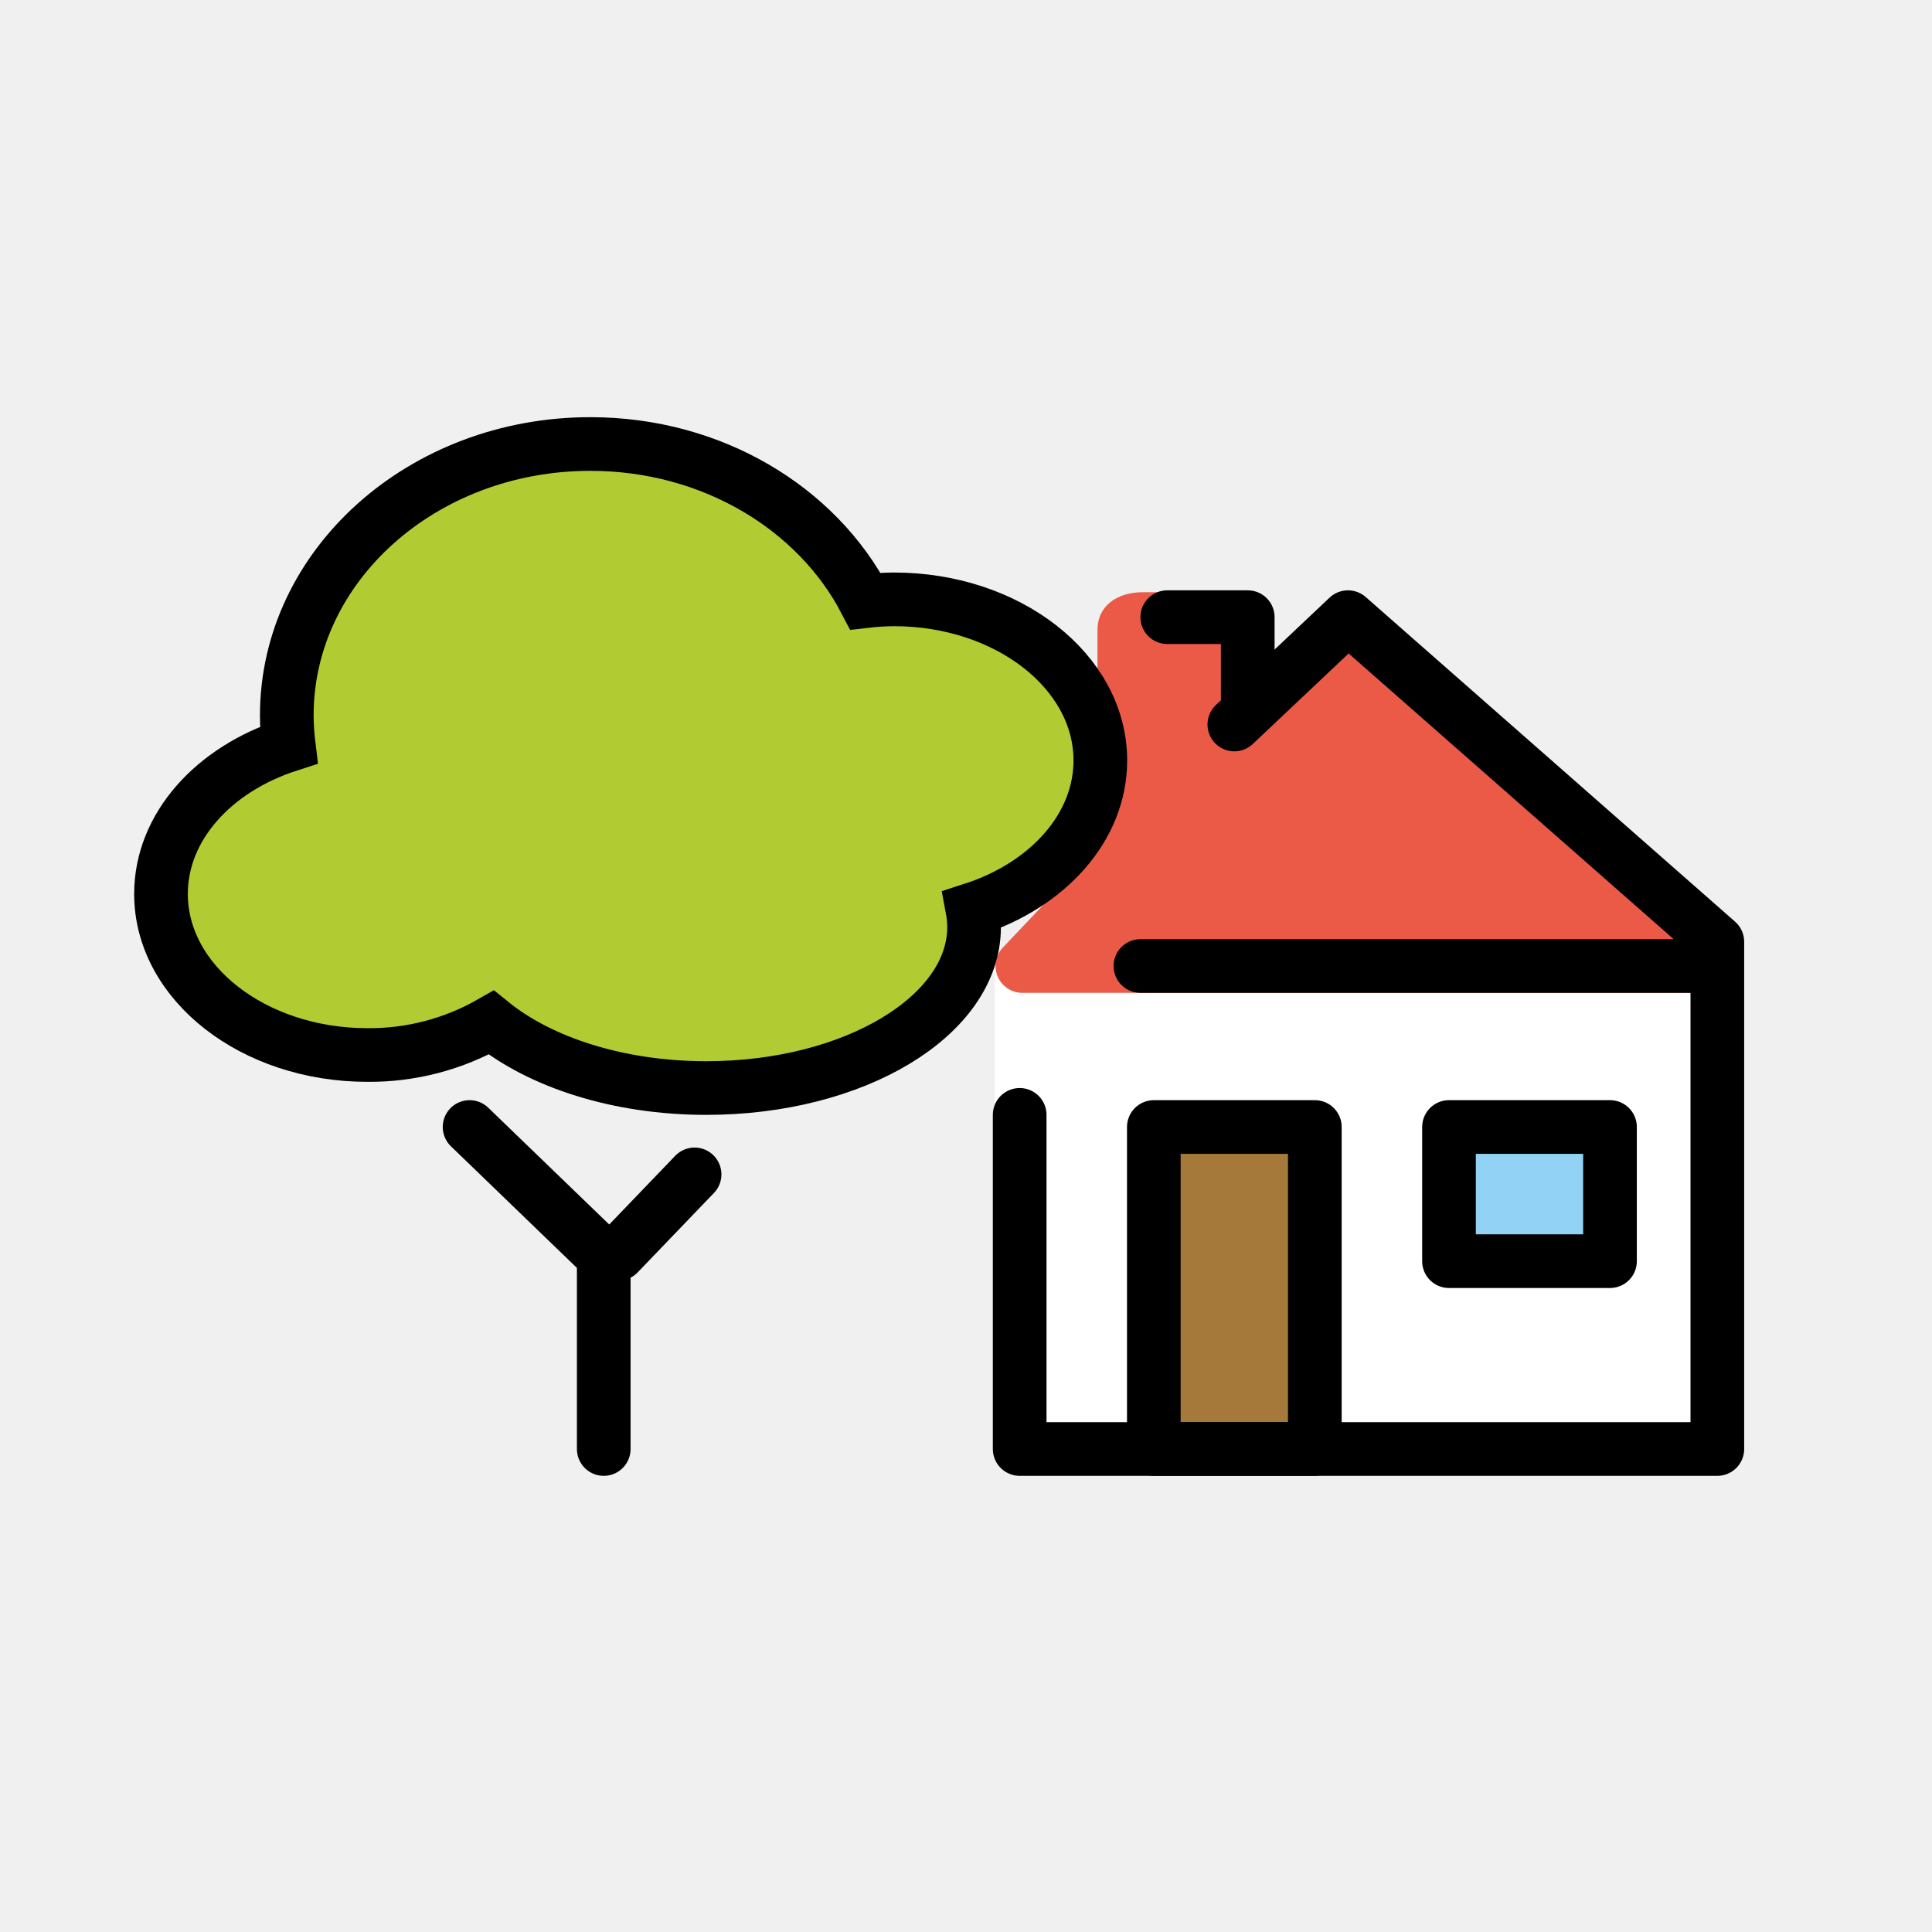
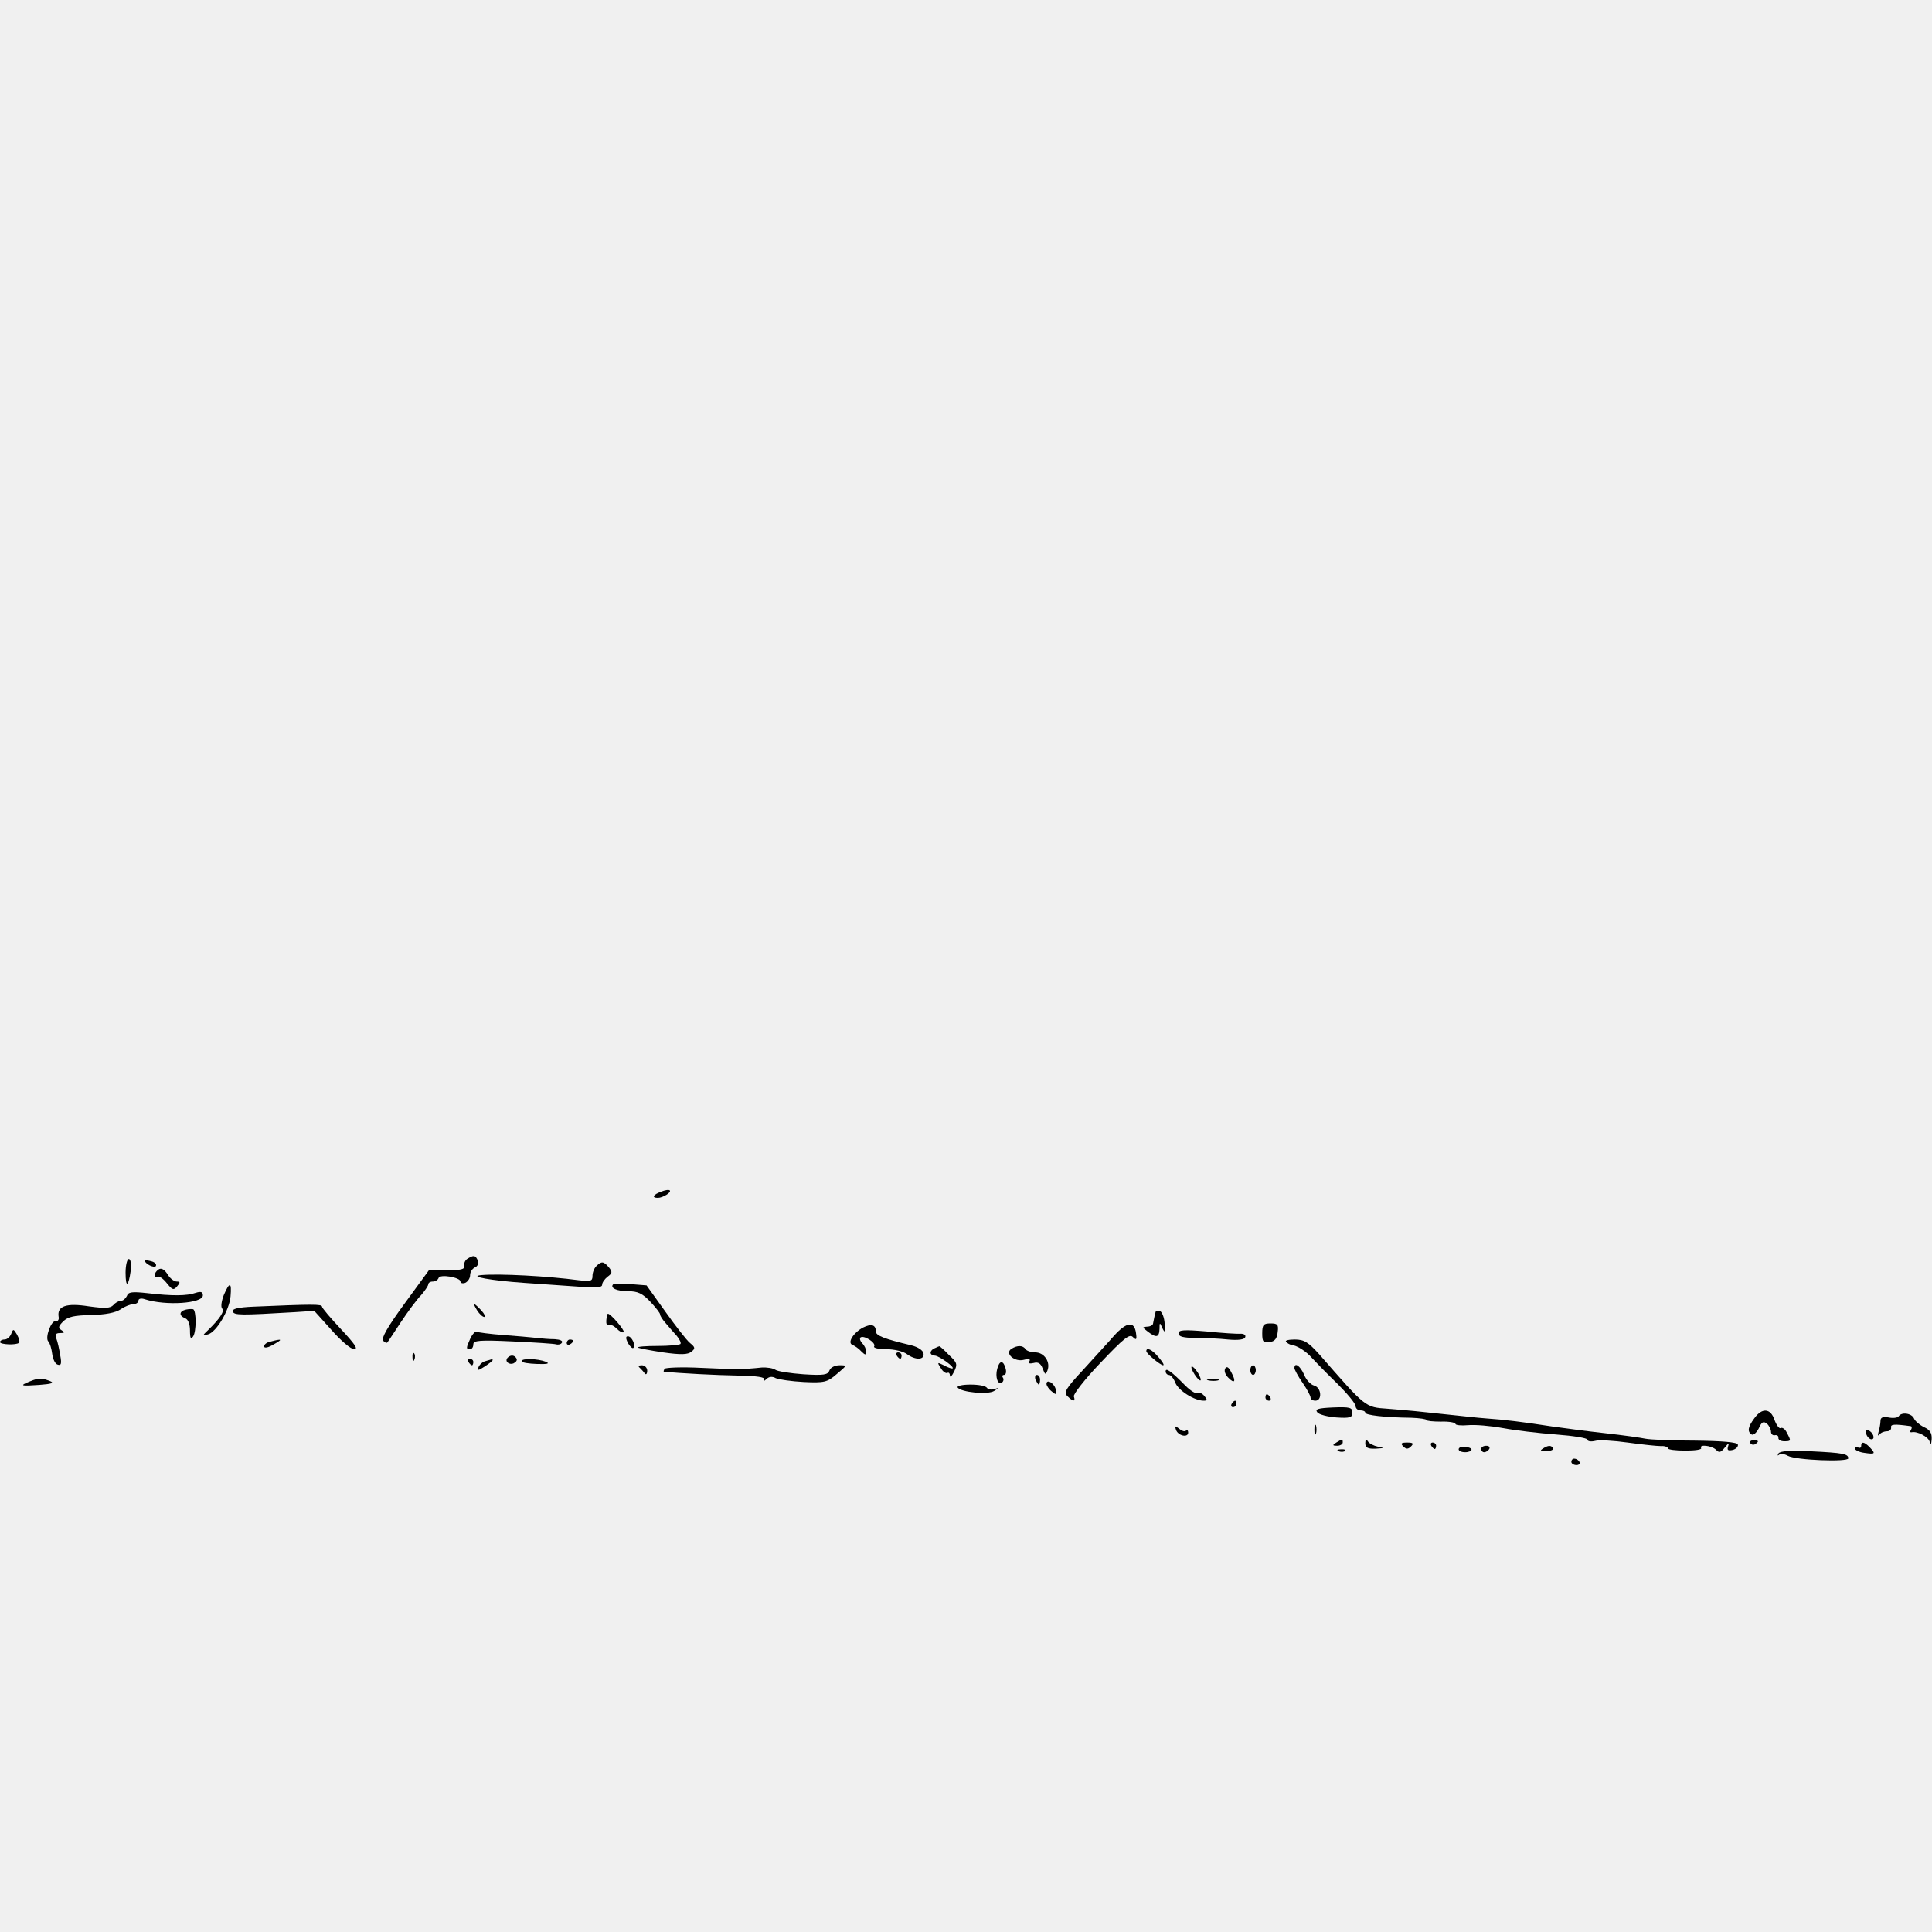
- <svg xmlns="http://www.w3.org/2000/svg" id="emoji" viewBox="0 0 72 72" version="1.1">
-   <g id="color">
-     <rect x="37.075" y="36.053" width="26.884" height="18.114" fill="#FFFFFF" />
-     <polygon fill="#EA5A47" stroke="#EA5A47" stroke-linecap="round" stroke-linejoin="round" stroke-miterlimit="10" stroke-width="2" points="50.235,23.2 38.1,36 63.5,36" />
-     <path fill="#EA5A47" d="M47.3,26l-6.4,6.059v-8.573c0-0.931,0.755-1.416,1.686-1.416h3.028 c0.931,0,1.686,0.485,1.686,1.416C47.3,23.486,47.3,26,47.3,26z" />
-     <rect x="43" y="42" width="6" height="12" fill="#A57939" />
-     <rect x="54" y="42" width="6" height="5" fill="#92D3F5" />
-     <path fill="#B1CC33" d="M41.006,28.339c0-3.312-3.445-6.003-7.694-6.003c-0.355,0.003-0.71,0.025-1.062,0.066 c-1.8-3.455-5.707-5.855-10.25-5.855c-6.248,0-11.312,4.529-11.312,10.114c0.001,0.369,0.025,0.738,0.07,1.104 C7.966,28.666,6,30.81,6,33.314c0,3.312,3.445,6.003,7.694,6.003c1.615,0.014,3.206-0.402,4.614-1.207 c1.818,1.477,4.726,2.438,8.015,2.438c5.511,0,9.978-2.688,9.978-6.003c-0.001-0.219-0.021-0.438-0.061-0.653 C39.036,32.99,41.006,30.845,41.006,28.339z" />
-   </g>
-   <g id="hair" />
-   <g id="skin" />
-   <g id="skin-shadow" />
-   <g id="line">
-     <polyline fill="none" stroke="#000000" stroke-linecap="round" stroke-linejoin="round" stroke-miterlimit="10" stroke-width="2" points="46,27 50.235,23 64,35.098 64,54 38,54 38,41.548" />
-     <rect x="43" y="42" width="6" height="12" fill="none" stroke="#000000" stroke-linecap="round" stroke-linejoin="round" stroke-miterlimit="10" stroke-width="2" />
-     <rect x="54" y="42" width="6" height="5" fill="none" stroke="#000000" stroke-linecap="round" stroke-linejoin="round" stroke-miterlimit="10" stroke-width="2" />
-     <polyline fill="none" stroke="#000000" stroke-linecap="round" stroke-linejoin="round" stroke-miterlimit="10" stroke-width="2" points="43.5,23 46.5,23 46.5,26" />
-     <path fill="none" stroke="#000000" stroke-miterlimit="10" stroke-width="2" d="M31.245,39.34" />
-     <polyline fill="none" stroke="#000000" stroke-linecap="round" stroke-linejoin="round" stroke-width="2" points="22.5,54 22.5,46.827 17.5,42" />
-     <line x1="23.041" x2="25.885" y1="46.727" y2="43.766" fill="none" stroke="#000000" stroke-linecap="round" stroke-linejoin="round" stroke-width="2" />
-     <path fill="none" stroke="#000000" stroke-linecap="round" stroke-miterlimit="10" stroke-width="2" d="M41.006,28.339 c0-3.312-3.445-6.003-7.694-6.003c-0.355,0.003-0.71,0.025-1.062,0.066c-1.8-3.455-5.707-5.855-10.25-5.855 c-6.248,0-11.312,4.529-11.312,10.114c0.001,0.369,0.025,0.738,0.07,1.104C7.966,28.666,6,30.81,6,33.314 c0,3.312,3.445,6.003,7.694,6.003c1.615,0.014,3.206-0.402,4.614-1.207c1.818,1.477,4.726,2.438,8.015,2.438 c5.511,0,9.978-2.688,9.978-6.003c-0.001-0.219-0.021-0.438-0.061-0.653 C39.036,32.99,41.006,30.845,41.006,28.339z" />
-     <line x1="63.5" x2="42.5" y1="36" y2="36" fill="none" stroke="#000000" stroke-linecap="round" stroke-linejoin="round" stroke-miterlimit="10" stroke-width="2" />
+ <svg xmlns="http://www.w3.org/2000/svg" version="1.0" width="600pt" height="600pt" viewBox="0 0 600 600" preserveAspectRatio="xMidYMid meet">
+   <g transform="translate(0,600) scale(0.1,-0.1)" fill="#000000" stroke="none">
+     <path d="M2053 2299 c-25 -9 -30 -19 -10 -19 15 0 43 17 37 23 -3 3 -15 1 -27 -4z" />
+     <path d="M1452 2091 c-7 -4 -12 -14 -10 -22 2 -11 -10 -14 -54 -14 l-56 0 -76 -104 c-52 -71 -73 -108 -66 -115 5 -5 11 -8 13 -5 2 2 21 31 42 63 22 33 50 71 63 84 12 14 22 29 22 33 0 5 6 9 14 9 8 0 16 5 18 11 4 13 68 2 68 -11 0 -5 7 -7 15 -4 8 4 15 14 15 24 0 10 7 20 15 24 8 3 12 12 9 21 -7 17 -13 18 -32 6z" />
+     <path d="M390 2048 c0 -49 9 -45 16 6 2 20 0 36 -6 36 -5 0 -10 -19 -10 -42z" />
+     <path d="M450 2085 c0 -10 29 -24 34 -17 3 6 -3 12 -14 15 -11 3 -20 4 -20 2z" />
+     <path d="M1852 2068 c-7 -7 -12 -20 -12 -31 0 -16 -6 -17 -42 -13 -97 13 -247 21 -303 16 -43 -4 32 -17 131 -24 54 -4 132 -9 172 -12 53 -4 72 -3 72 6 0 7 8 18 17 25 15 11 15 15 4 29 -16 19 -23 20 -39 4z" />
+     <path d="M487 2053 c-10 -10 -8 -25 2 -18 5 3 18 -6 29 -20 17 -21 21 -23 32 -10 10 12 10 15 -1 15 -8 0 -20 9 -27 20 -13 21 -24 25 -35 13z" />
+     <path d="M1904 2011 c-10 -11 12 -21 46 -21 31 0 45 -7 69 -32 17 -18 31 -36 31 -40 0 -5 8 -17 18 -28 9 -11 25 -29 34 -39 9 -11 14 -22 11 -25 -4 -3 -36 -6 -71 -6 -36 0 -63 -2 -61 -5 3 -2 38 -9 78 -15 56 -8 77 -7 88 2 13 10 12 14 -4 27 -11 9 -45 53 -77 98 l-58 81 -50 4 c-27 1 -51 1 -54 -1z" />
+     <path d="M695 1978 c-7 -18 -10 -37 -5 -42 8 -8 -7 -31 -44 -67 -18 -17 -18 -18 0 -13 26 7 66 74 70 118 4 45 -3 46 -21 4z" />
+     <path d="M394 1975 c-4 -8 -12 -15 -19 -15 -7 0 -17 -6 -23 -13 -9 -10 -26 -11 -76 -4 -70 11 -99 1 -94 -32 2 -9 -2 -15 -9 -14 -14 3 -34 -52 -23 -63 5 -5 10 -22 12 -38 2 -16 9 -32 17 -34 11 -4 13 3 8 29 -3 19 -8 42 -12 52 -5 12 -2 17 11 17 15 0 16 2 5 9 -11 7 -10 12 5 27 15 15 35 19 87 20 43 1 76 7 92 18 13 9 31 16 40 16 8 0 15 5 15 11 0 6 9 8 20 4 65 -21 180 -13 180 12 0 11 -6 13 -22 8 -28 -10 -74 -10 -151 -1 -46 5 -59 4 -63 -9z" />
+     <path d="M787 1942 c-48 -2 -67 -7 -64 -15 4 -12 24 -12 193 -2 l60 4 53 -59 c29 -33 60 -60 71 -60 13 0 2 16 -41 62 -32 34 -59 66 -59 70 0 8 -28 8 -213 0z" />
+     <path d="M1482 1930 c7 -11 17 -20 22 -20 5 0 1 9 -9 20 -10 11 -20 20 -22 20 -2 0 2 -9 9 -20z" />
+     <path d="M578 1933 c-22 -5 -23 -19 -3 -27 9 -3 15 -18 15 -38 0 -25 3 -29 10 -18 10 15 10 79 0 84 -3 1 -13 1 -22 -1z" />
+     <path d="M3589 1926 c-1 -3 -3 -10 -4 -16 -1 -5 -3 -14 -4 -20 0 -5 -9 -10 -18 -10 -16 -1 -16 -2 1 -15 27 -21 36 -19 37 8 0 21 1 21 9 2 8 -16 9 -13 7 14 -1 19 -8 36 -14 39 -7 2 -14 1 -14 -2z" />
+     <path d="M1883 1900 c-1 -11 2 -18 7 -15 5 3 16 -2 25 -11 9 -9 18 -14 22 -11 4 5 -40 57 -49 57 -2 0 -4 -9 -5 -20z" />
+     <path d="M2680 1877 c-30 -16 -50 -48 -32 -54 7 -3 19 -11 27 -20 12 -12 15 -12 15 -1 0 8 -5 19 -12 26 -6 6 -9 14 -6 18 10 9 49 -16 43 -27 -4 -5 12 -9 37 -9 25 0 53 -7 64 -15 27 -20 56 -19 52 2 -2 10 -18 20 -38 25 -84 20 -110 30 -110 43 0 21 -14 25 -40 12z" />
+     <path d="M3460 1852 c-19 -22 -63 -69 -97 -107 -53 -57 -60 -69 -48 -81 17 -17 26 -18 20 -1 -3 6 34 54 83 105 72 76 90 90 100 80 11 -11 13 -9 10 12 -5 38 -29 35 -68 -8z" />
+     <path d="M3920 1859 c0 -26 3 -30 23 -27 16 2 23 11 25 31 3 23 0 27 -22 27 -22 0 -26 -4 -26 -31z" />
+     <path d="M35 1858 c-4 -10 -13 -18 -21 -18 -8 0 -14 -4 -14 -8 0 -8 52 -10 59 -2 3 3 0 14 -6 25 -11 18 -12 19 -18 3z" />
+     <path d="M1461 1844 c-14 -31 -14 -34 -1 -34 6 0 10 7 10 15 0 12 18 14 123 9 67 -3 127 -7 134 -9 7 -2 15 0 18 5 4 6 -6 10 -22 11 -15 0 -41 2 -58 4 -16 2 -63 6 -103 9 -40 3 -77 8 -81 10 -4 3 -13 -6 -20 -20z" />
+     <path d="M3660 1859 c0 -10 15 -14 53 -14 28 0 74 -2 101 -5 32 -3 51 0 53 7 3 7 -4 11 -14 11 -10 -1 -57 2 -105 7 -72 6 -88 5 -88 -6z" />
+     <path d="M1950 1829 c7 -11 14 -18 17 -15 8 8 -5 36 -17 36 -7 0 -7 -6 0 -21z" />
+     <path d="M838 1833 c-10 -2 -18 -9 -18 -14 0 -6 10 -5 23 2 37 20 36 23 -5 12z" />
+     <path d="M1760 1829 c0 -5 5 -7 10 -4 6 3 10 8 10 11 0 2 -4 4 -10 4 -5 0 -10 -5 -10 -11z" />
+     <path d="M3994 1833 c4 -5 11 -8 14 -9 20 -2 49 -21 67 -42 11 -12 46 -48 78 -79 31 -31 57 -62 57 -70 0 -7 7 -13 15 -13 8 0 15 -3 15 -7 0 -8 59 -15 143 -16 26 -1 47 -4 47 -7 0 -3 20 -5 45 -5 25 1 45 -3 45 -7 0 -4 18 -6 39 -4 22 2 70 -2 108 -9 37 -7 112 -16 166 -20 53 -4 97 -11 97 -16 0 -5 10 -7 23 -4 12 4 59 1 102 -5 44 -6 90 -11 103 -11 12 1 22 -3 22 -7 0 -4 24 -7 54 -7 30 0 52 3 49 8 -7 12 32 8 46 -5 10 -11 15 -9 28 7 11 14 14 15 10 4 -4 -13 -1 -15 14 -12 11 3 18 11 16 17 -2 7 -47 11 -133 12 -71 0 -140 3 -154 6 -14 3 -70 11 -125 17 -55 6 -129 16 -165 21 -91 14 -147 21 -205 25 -27 2 -72 7 -100 10 -110 12 -143 15 -205 20 -71 5 -67 2 -212 168 -35 39 -48 47 -77 47 -19 0 -31 -3 -27 -7z" />
+     <path d="M2903 1813 c-7 -2 -13 -9 -13 -14 0 -5 6 -9 13 -9 13 0 67 -39 54 -40 -5 0 -17 5 -28 11 -18 9 -19 8 -7 -10 6 -11 16 -17 20 -15 4 3 8 -1 8 -8 0 -7 6 -2 13 12 11 23 10 28 -16 52 -15 16 -29 28 -30 27 -1 0 -8 -3 -14 -6z" />
+     <path d="M3141 1811 c-22 -14 10 -42 39 -34 15 4 21 2 17 -4 -5 -7 0 -9 13 -6 14 4 22 -1 28 -17 8 -20 9 -21 15 -6 10 26 -10 56 -38 56 -13 0 -27 5 -30 10 -8 12 -25 13 -44 1z" />
+     <path d="M3560 1804 c0 -8 43 -43 52 -44 5 0 -2 11 -14 25 -20 24 -38 32 -38 19z" />
+     <path d="M1281 1784 c0 -11 3 -14 6 -6 3 7 2 16 -1 19 -3 4 -6 -2 -5 -13z" />
+     <path d="M2785 1790 c3 -5 8 -10 11 -10 2 0 4 5 4 10 0 6 -5 10 -11 10 -5 0 -7 -4 -4 -10z" />
+     <path d="M1577 1784 c-11 -11 3 -24 18 -18 8 4 12 10 9 15 -6 11 -18 12 -27 3z" />
+     <path d="M1455 1770 c3 -5 8 -10 11 -10 2 0 4 5 4 10 0 6 -5 10 -11 10 -5 0 -7 -4 -4 -10z" />
+     <path d="M1508 1773 c-9 -2 -19 -11 -22 -19 -4 -11 -1 -11 19 2 14 9 25 18 25 20 0 2 -1 3 -2 3 -2 -1 -10 -3 -20 -6z" />
+     <path d="M1620 1773 c0 -5 21 -8 48 -9 32 -1 41 1 27 7 -26 10 -75 11 -75 2z" />
+     <path d="M3097 1749 c-7 -25 2 -51 14 -43 5 3 7 10 4 15 -4 5 -2 9 3 9 6 0 8 9 5 20 -7 26 -19 26 -26 -1z" />
+     <path d="M1986 1753 c5 -5 12 -12 16 -18 4 -6 8 -2 8 8 0 9 -7 17 -17 17 -9 0 -12 -3 -7 -7z" />
+     <path d="M2064 1749 c-3 -5 -4 -9 -2 -9 50 -5 163 -11 230 -12 58 -1 85 -5 81 -12 -3 -6 0 -6 7 1 8 8 19 9 29 3 9 -4 48 -10 87 -12 64 -3 73 -1 103 25 32 27 32 27 8 27 -14 0 -28 -7 -31 -16 -5 -14 -18 -16 -81 -12 -41 3 -80 9 -87 14 -7 5 -26 8 -43 7 -56 -6 -80 -6 -188 -1 -59 3 -110 1 -113 -3z" />
+     <path d="M3700 1754 c0 -6 7 -19 15 -30 8 -10 14 -14 14 -9 0 6 -6 19 -14 29 -8 11 -15 15 -15 10z" />
+     <path d="M3805 1750 c-4 -7 0 -19 9 -28 20 -21 26 -13 10 16 -8 16 -14 20 -19 12z" />
+     <path d="M3883 1745 c0 -8 4 -15 9 -15 4 0 8 7 8 15 0 8 -4 15 -8 15 -5 0 -9 -7 -9 -15z" />
+     <path d="M4020 1751 c0 -4 11 -25 25 -45 14 -20 25 -41 25 -46 0 -6 7 -10 15 -10 22 0 19 41 -4 47 -11 3 -25 18 -31 34 -12 27 -30 40 -30 20z" />
+     <path d="M3620 1741 c0 -6 5 -11 10 -11 6 0 15 -11 20 -24 9 -24 59 -56 88 -56 12 0 12 3 2 15 -7 8 -16 12 -22 9 -5 -3 -21 7 -37 23 -42 43 -61 57 -61 44z" />
+     <path d="M3216 1715 c4 -8 8 -15 10 -15 2 0 4 7 4 15 0 8 -4 15 -10 15 -5 0 -7 -7 -4 -15z" />
+     <path d="M93 1710 c-34 -14 -29 -15 29 -11 39 3 48 6 33 12 -26 10 -35 10 -62 -1z" />
+     <path d="M3753 1713 c9 -2 23 -2 30 0 6 3 -1 5 -18 5 -16 0 -22 -2 -12 -5z" />
+     <path d="M3250 1702 c0 -5 7 -16 16 -23 14 -12 16 -11 13 5 -4 20 -29 35 -29 18z" />
+     <path d="M2974 1691 c10 -15 94 -23 113 -11 16 10 16 11 1 6 -10 -3 -20 -1 -23 4 -4 6 -26 10 -51 10 -25 0 -43 -4 -40 -9z" />
+     <path d="M3930 1660 c0 -5 5 -10 11 -10 5 0 7 5 4 10 -3 6 -8 10 -11 10 -2 0 -4 -4 -4 -10z" />
+     <path d="M3825 1640 c-3 -5 -1 -10 4 -10 6 0 11 5 11 10 0 6 -2 10 -4 10 -3 0 -8 -4 -11 -10z" />
+     <path d="M4091 1614 c5 -7 32 -14 59 -16 43 -3 50 0 50 15 0 16 -8 18 -60 16 -46 -2 -57 -5 -49 -15z" />
+     <path d="M5448 1595 c-20 -27 -22 -41 -8 -50 5 -3 15 5 22 19 9 20 14 23 25 15 7 -6 13 -18 13 -25 0 -8 6 -13 13 -11 6 1 11 -3 10 -8 -1 -6 7 -11 18 -11 22 0 22 1 8 27 -5 11 -14 17 -19 14 -4 -3 -13 9 -19 25 -12 37 -39 39 -63 5z" />
+     <path d="M5896 1601 c-3 -4 -17 -6 -31 -3 -18 3 -25 0 -25 -11 0 -8 -3 -24 -6 -34 -3 -10 -2 -14 3 -8 4 6 15 10 23 10 8 0 14 5 13 12 -2 10 10 11 60 4 5 0 5 -6 2 -11 -4 -6 -3 -9 2 -8 17 4 52 -14 56 -30 3 -11 5 -7 6 9 1 19 -6 29 -24 37 -14 7 -28 19 -31 27 -7 16 -39 21 -48 6z" />
+     <path d="M4082 1560 c0 -14 2 -19 5 -12 2 6 2 18 0 25 -3 6 -5 1 -5 -13z" />
+     <path d="M3652 1560 c6 -19 38 -26 38 -9 0 7 -3 9 -7 6 -3 -4 -13 -1 -21 6 -13 10 -14 9 -10 -3z" />
+     <path d="M5796 1546 c3 -9 11 -16 16 -16 13 0 5 23 -10 28 -7 2 -10 -2 -6 -12z" />
+     <path d="M4150 1520 c-13 -8 -12 -10 3 -10 9 0 17 5 17 10 0 12 -1 12 -20 0z" />
+     <path d="M4240 1518 c0 -14 8 -18 33 -17 27 2 28 2 7 6 -14 3 -28 10 -32 17 -5 7 -8 5 -8 -6z" />
+     <path d="M5436 1518 c3 -5 10 -6 15 -3 13 9 11 12 -6 12 -8 0 -12 -4 -9 -9z" />
+     <path d="M4358 1508 c9 -9 15 -9 24 0 9 9 7 12 -12 12 -19 0 -21 -3 -12 -12z" />
+     <path d="M4445 1510 c3 -5 8 -10 11 -10 2 0 4 5 4 10 0 6 -5 10 -11 10 -5 0 -7 -4 -4 -10z" />
+     <path d="M5780 1509 c0 -5 -4 -7 -10 -4 -5 3 -10 2 -10 -3 0 -5 14 -12 30 -14 34 -5 36 -3 16 18 -17 17 -26 18 -26 3z" />
+     <path d="M4530 1499 c0 -5 9 -9 20 -9 11 0 20 4 20 8 0 4 -9 8 -20 9 -11 1 -20 -2 -20 -8z" />
+     <path d="M4600 1500 c0 -5 4 -10 9 -10 6 0 13 5 16 10 3 6 -1 10 -9 10 -9 0 -16 -4 -16 -10z" />
+     <path d="M4791 1501 c-10 -7 -7 -9 12 -8 14 1 23 5 20 10 -6 9 -15 9 -32 -2z" />
+     <path d="M4158 1493 c7 -3 16 -2 19 1 4 3 -2 6 -13 5 -11 0 -14 -3 -6 -6z" />
+     <path d="M5523 1486 c-3 -6 -3 -8 2 -4 4 4 17 3 27 -3 25 -14 188 -20 188 -8 0 14 -16 17 -118 22 -62 3 -94 1 -99 -7z" />
+     <path d="M4880 1460 c0 -5 7 -10 16 -10 8 0 12 5 9 10 -3 6 -10 10 -16 10 -5 0 -9 -4 -9 -10z" />
  </g>
</svg>
